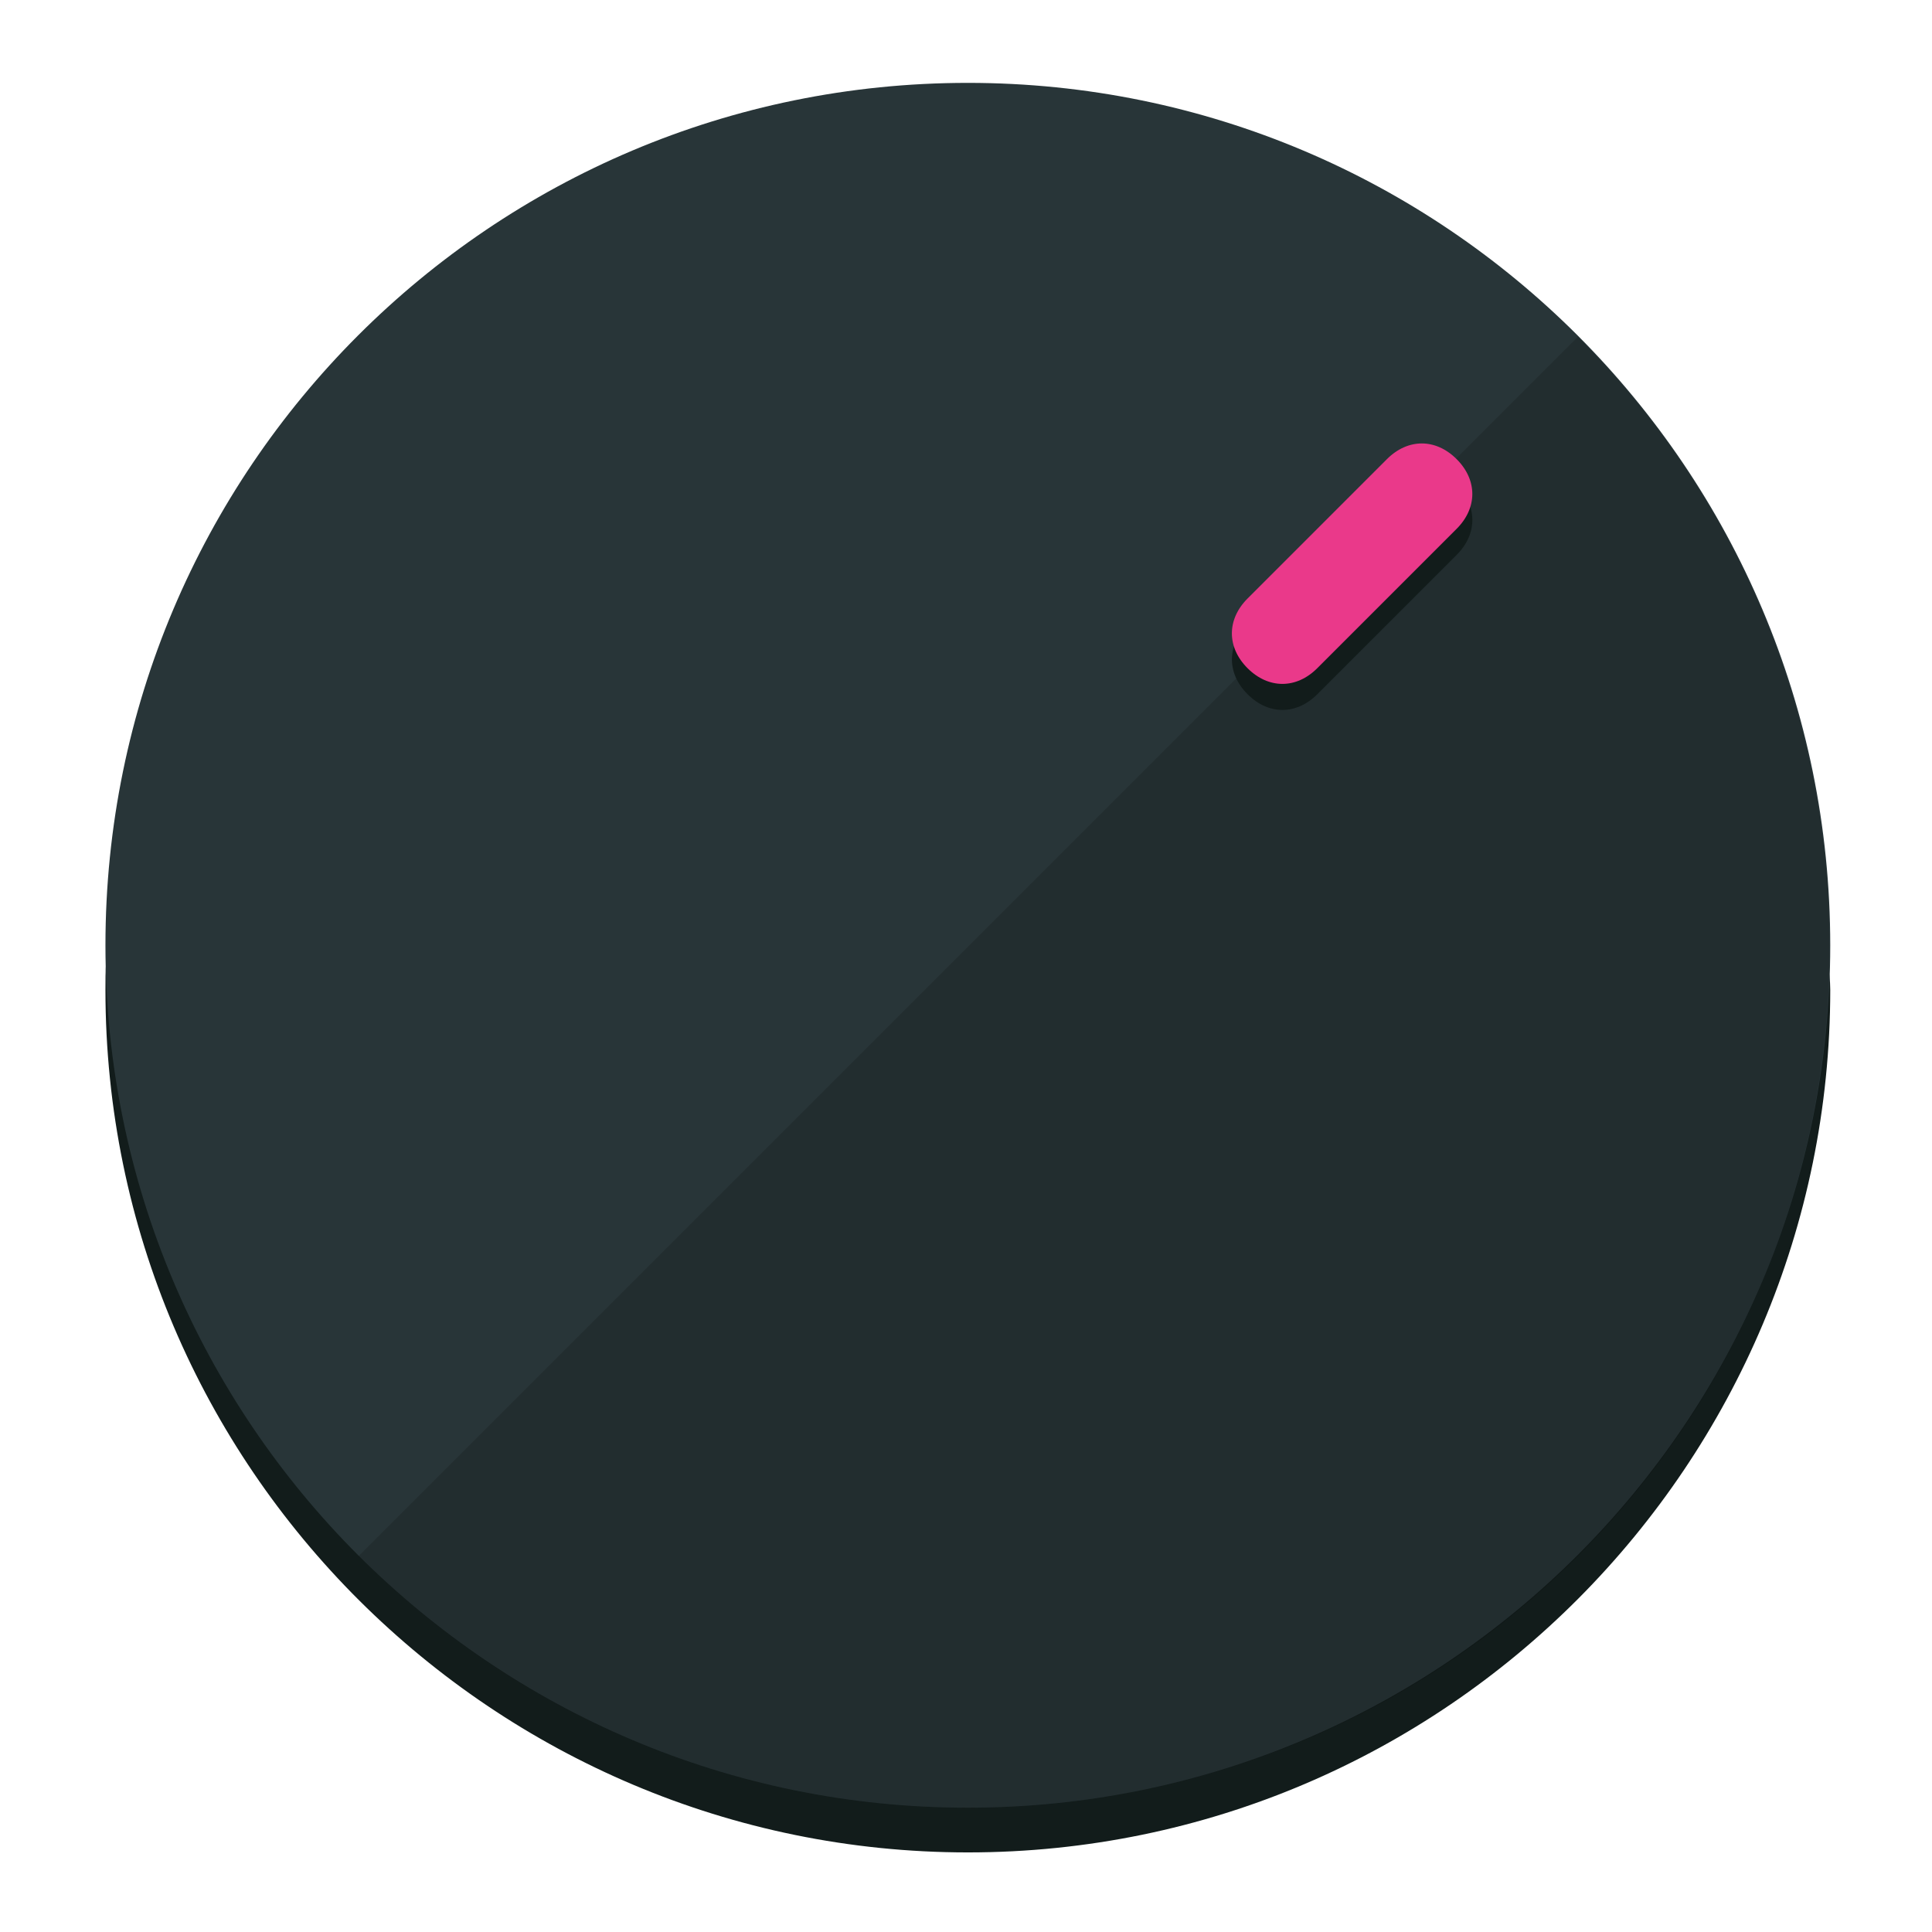
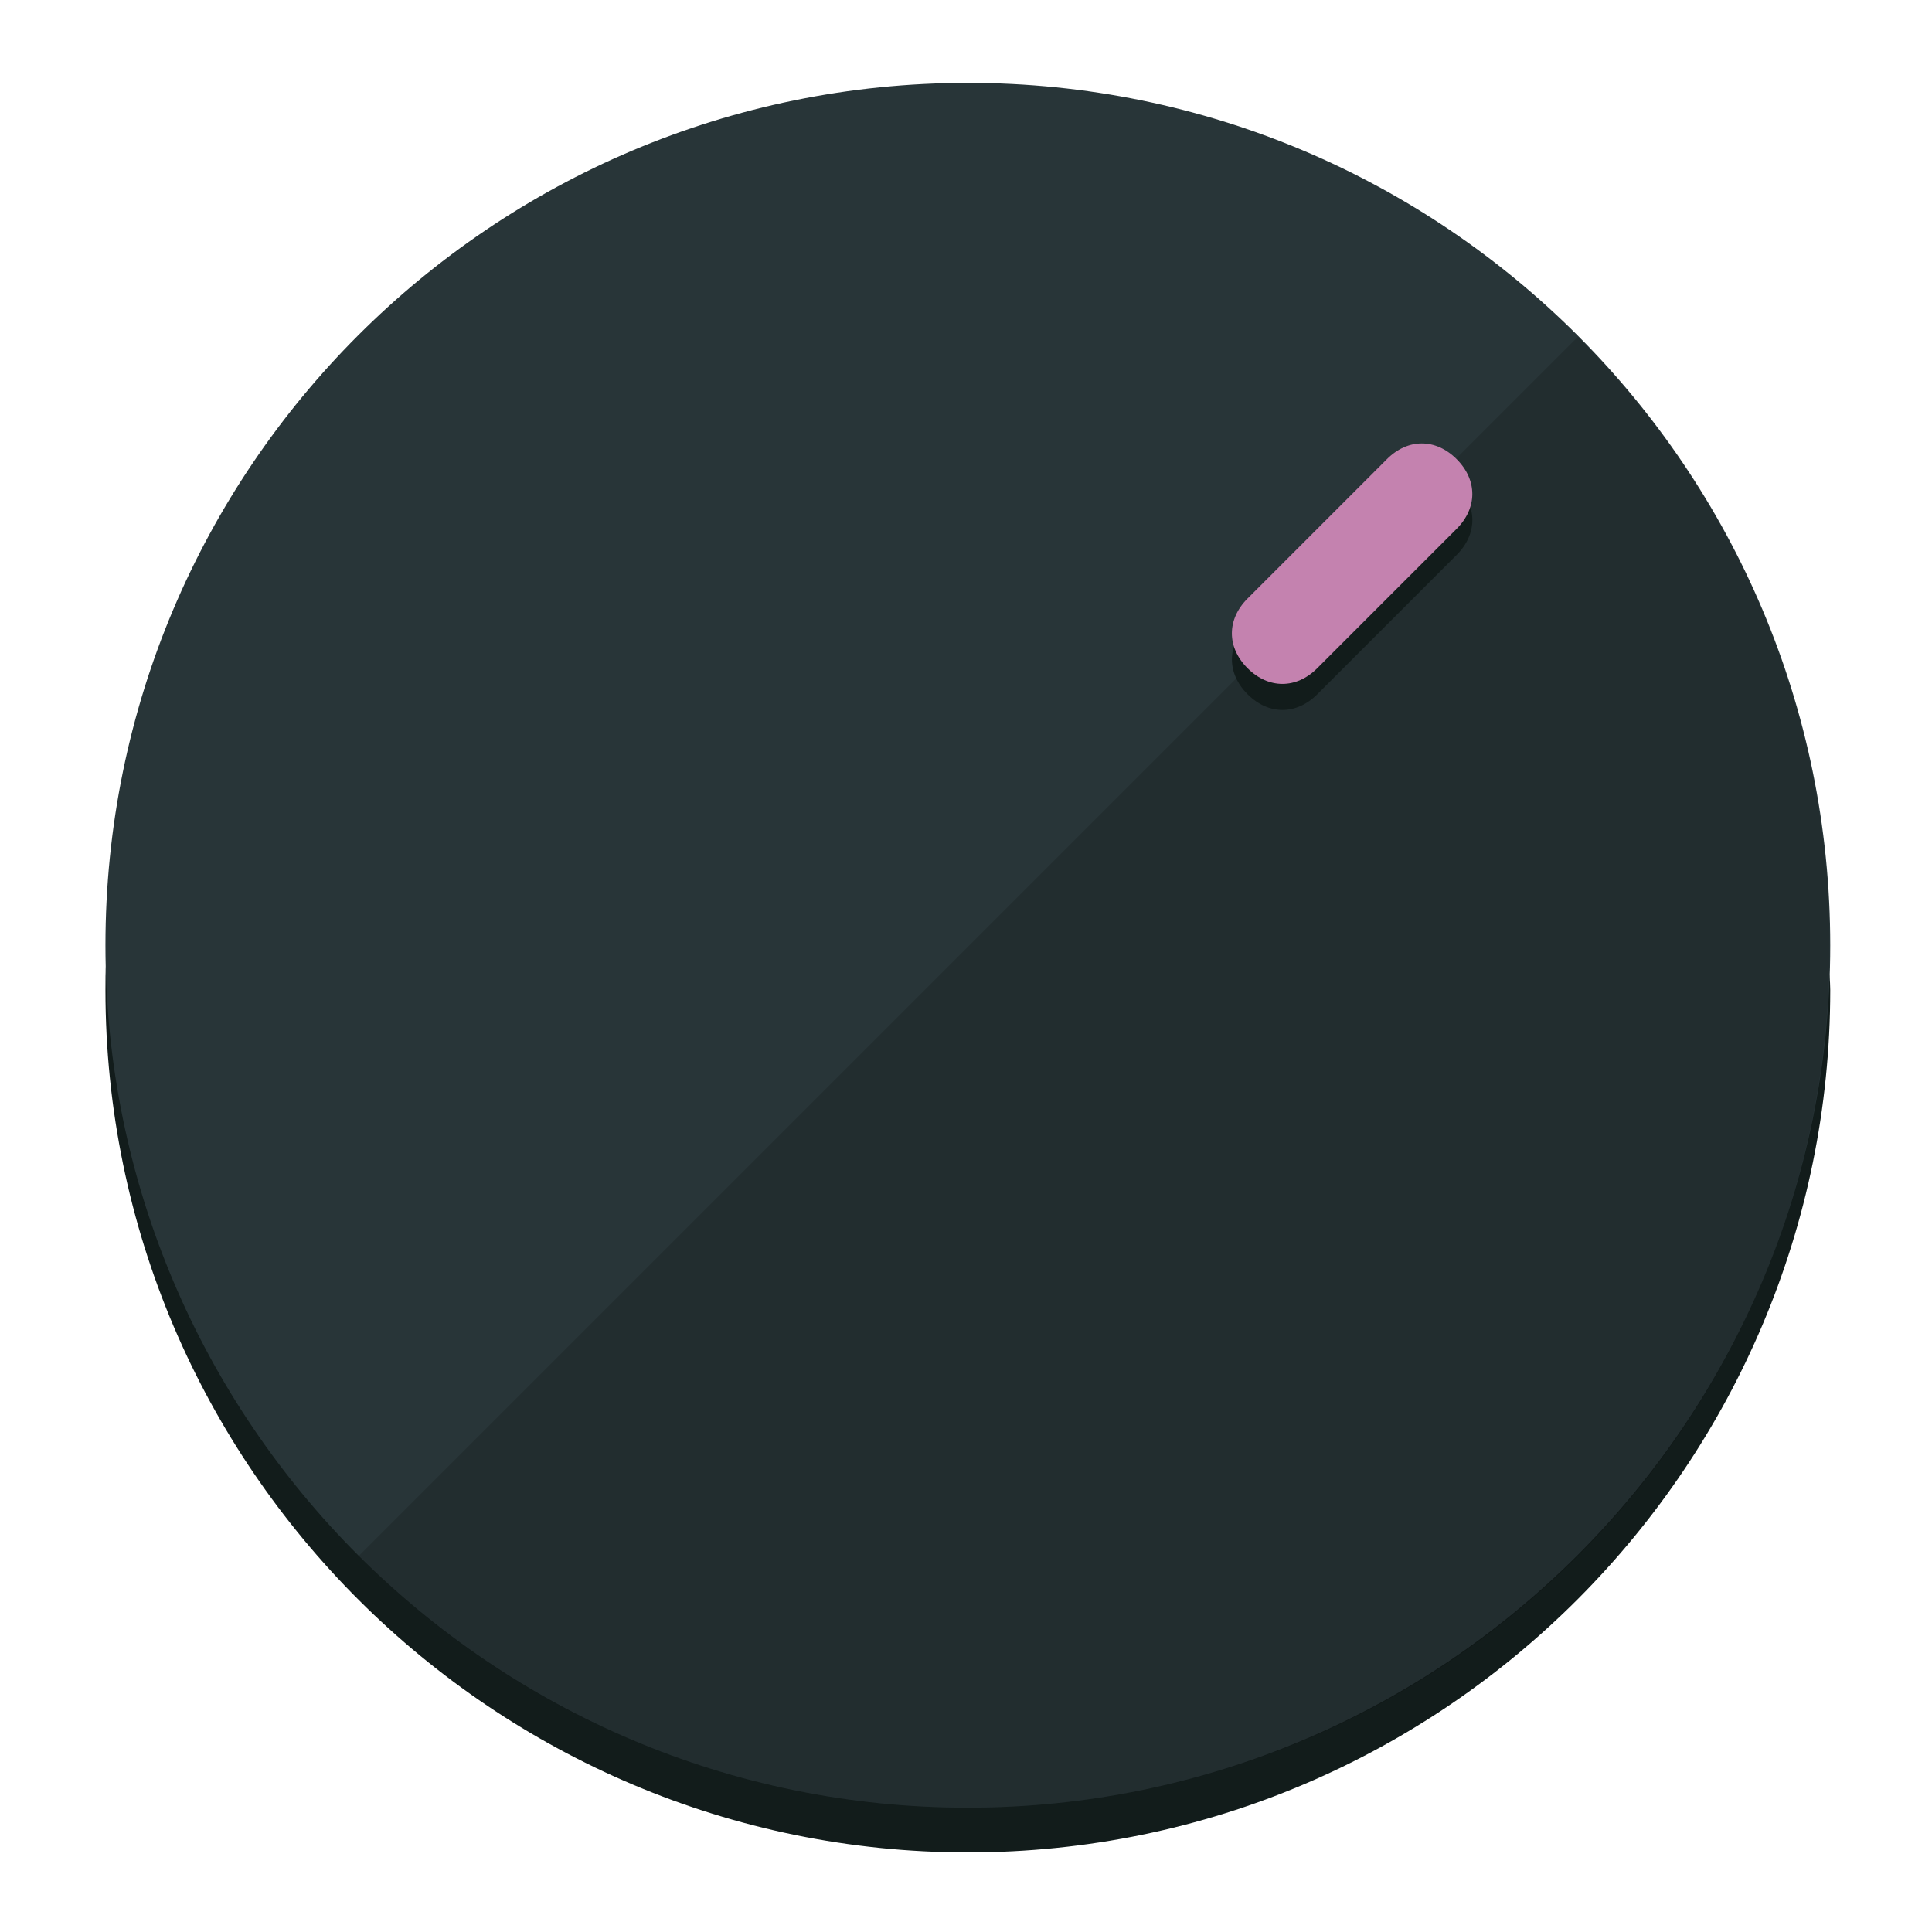
<svg xmlns="http://www.w3.org/2000/svg" height="120px" width="120px" version="1.1" id="Layer_1" viewBox="0 0 496.8 496.8" xml:space="preserve">
  <defs id="defs23" />
  <g id="g3158">
    <path style="display:inline;fill:#121c1b;fill-opacity:1;stroke-width:1.584" d="m 248.875,445.92 c 116.582,0 212.89,-91.238 220.493,-205.286 0,5.069 1.267,8.87 1.267,13.939 0,121.651 -98.842,221.76 -221.76,221.76 -121.651,0 -221.76,-98.842 -221.76,-221.76 0,-5.069 0,-8.87 1.267,-13.939 7.603,114.048 103.91,205.286 220.493,205.286 z" id="path8" />
    <circle style="display:inline;fill:#283538;fill-opacity:1;stroke-width:1.584" cx="248.875" cy="243.071" r="221.76" id="circle12" />
    <path style="display:inline;fill:#000000;fill-opacity:0.154;stroke-width:1.587" d="m 405.744,86.606 c 86.308,86.308 86.308,227.193 0,313.5 -86.308,86.308 -227.193,86.308 -313.5,0" id="path14" />
  </g>
  <g id="g3198">
    <circle style="display:none;fill:#000000;fill-opacity:0;stroke-width:1.584" cx="347.932" cy="-3.454" r="221.76" id="circle12-3" transform="rotate(45)" />
    <path style="display:inline;fill:#121c1b;fill-opacity:1;stroke-width:1.584" d="m 338.732,178.525 c -5.376,5.376 -12.545,5.376 -17.921,-3e-5 v 0 c -5.376,-5.376 -5.376,-12.545 -1e-5,-17.921 l 35.842,-35.842 c 5.376,-5.376 12.545,-5.376 17.921,2e-5 v 0 c 5.376,5.376 5.376,12.545 0,17.921 z" id="path3789" />
-     <path style="display:inline;fill:#ea398a;stroke-width:1.584" d="m 338.722,171.826 c -5.376,5.376 -12.545,5.376 -17.921,-2e-5 v 0 c -5.376,-5.376 -5.376,-12.545 0,-17.921 l 35.842,-35.842 c 5.376,-5.376 12.545,-5.376 17.921,-10e-6 v 0 c 5.376,5.376 5.376,12.545 0,17.921 z" id="path915" />
+     <path style="display:inline;fill:#C482AF;stroke-width:1.584" d="m 338.722,171.826 c -5.376,5.376 -12.545,5.376 -17.921,-2e-5 v 0 c -5.376,-5.376 -5.376,-12.545 0,-17.921 l 35.842,-35.842 c 5.376,-5.376 12.545,-5.376 17.921,-10e-6 v 0 c 5.376,5.376 5.376,12.545 0,17.921 z" id="path915" />
  </g>
</svg>
